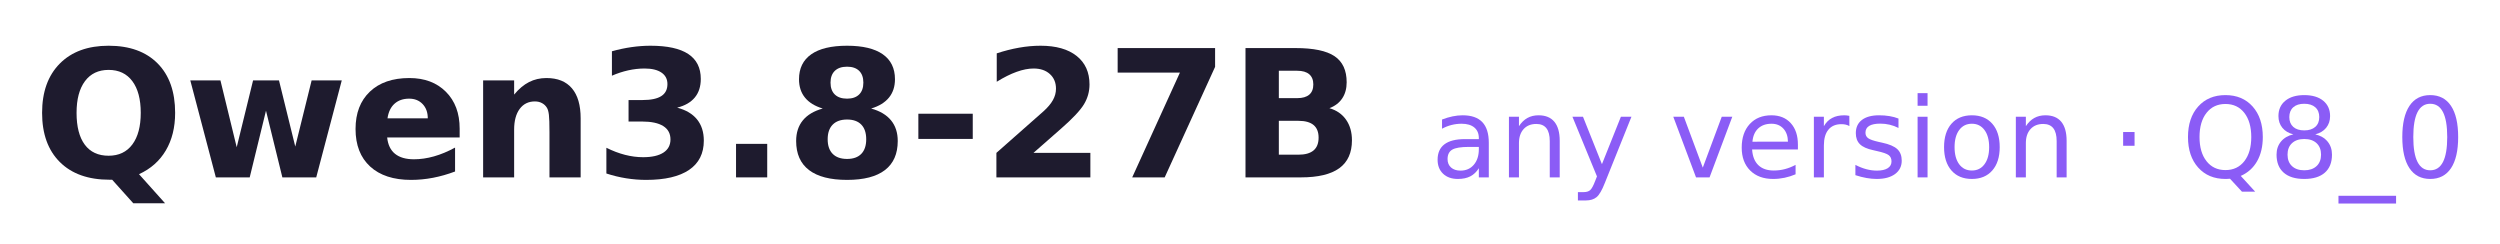
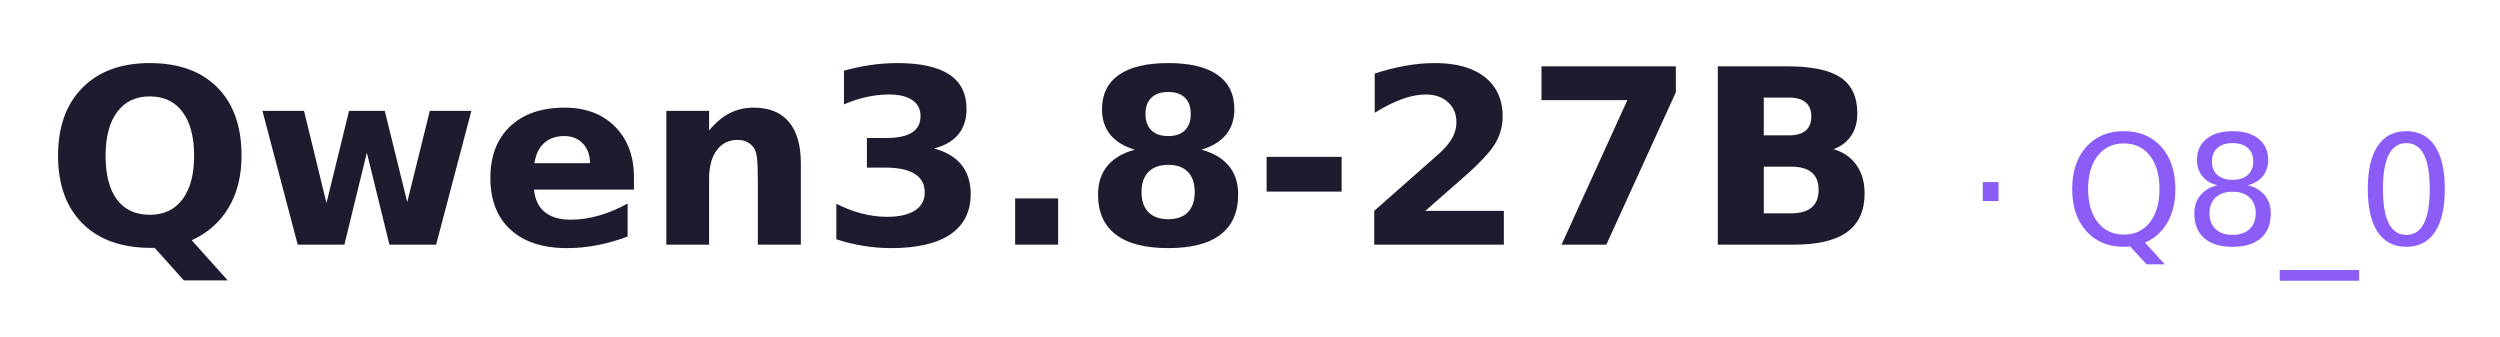
- <svg xmlns="http://www.w3.org/2000/svg" width="451" height="44" viewBox="0 0 451 44" role="img" aria-label="Qwen3.8-27B any version · Q8_0">
+ <svg xmlns="http://www.w3.org/2000/svg" width="327" height="44" viewBox="0 0 327 44" role="img" aria-label="Qwen3.8-27B · Q8_0">
  <path fill="#1e1b2e" d="M20.234 32.422H19.766Q14.0 32.422 10.797 29.234Q7.594 26.047 7.594 20.359Q7.594 14.688 10.789 11.469Q13.984 8.25 19.594 8.25Q25.266 8.25 28.43 11.438Q31.594 14.625 31.594 20.359Q31.594 24.297 29.914 27.141Q28.234 29.984 25.078 31.422L29.781 36.672H24.047ZM19.594 12.609Q16.844 12.609 15.328 14.641Q13.812 16.672 13.812 20.359Q13.812 24.109 15.297 26.102Q16.781 28.094 19.594 28.094Q22.359 28.094 23.875 26.062Q25.391 24.031 25.391 20.359Q25.391 16.672 23.875 14.641Q22.359 12.609 19.594 12.609Z" />
  <path fill="#1e1b2e" d="M34.328 14.5H39.766L42.703 26.562L45.656 14.5H50.328L53.266 26.438L56.219 14.5H61.656L57.047 32.0H50.938L47.984 19.969L45.047 32.0H38.938Z" />
  <path fill="#1e1b2e" d="M82.922 23.203V24.797H69.844Q70.047 26.766 71.266 27.75Q72.484 28.734 74.672 28.734Q76.438 28.734 78.289 28.211Q80.141 27.688 82.094 26.625V30.938Q80.109 31.688 78.125 32.07Q76.141 32.453 74.156 32.453Q69.406 32.453 66.773 30.039Q64.141 27.625 64.141 23.266Q64.141 18.984 66.727 16.531Q69.312 14.078 73.844 14.078Q77.969 14.078 80.445 16.562Q82.922 19.047 82.922 23.203ZM77.172 21.344Q77.172 19.75 76.242 18.773Q75.312 17.797 73.812 17.797Q72.188 17.797 71.172 18.711Q70.156 19.625 69.906 21.344Z" />
  <path fill="#1e1b2e" d="M104.75 21.344V32.0H99.125V30.266V23.844Q99.125 21.578 99.023 20.719Q98.922 19.859 98.672 19.453Q98.344 18.906 97.781 18.602Q97.219 18.297 96.5 18.297Q94.75 18.297 93.75 19.648Q92.75 21.0 92.75 23.391V32.0H87.156V14.5H92.75V17.062Q94.016 15.531 95.438 14.805Q96.859 14.078 98.578 14.078Q101.609 14.078 103.18 15.938Q104.75 17.797 104.75 21.344Z" />
  <path fill="#1e1b2e" d="M122.156 19.422Q124.516 20.031 125.742 21.539Q126.969 23.047 126.969 25.375Q126.969 28.844 124.312 30.648Q121.656 32.453 116.562 32.453Q114.766 32.453 112.961 32.164Q111.156 31.875 109.391 31.297V26.656Q111.078 27.5 112.742 27.93Q114.406 28.359 116.016 28.359Q118.406 28.359 119.68 27.531Q120.953 26.703 120.953 25.156Q120.953 23.562 119.648 22.742Q118.344 21.922 115.797 21.922H113.391V18.047H115.922Q118.188 18.047 119.297 17.336Q120.406 16.625 120.406 15.172Q120.406 13.828 119.328 13.094Q118.25 12.359 116.281 12.359Q114.828 12.359 113.344 12.688Q111.859 13.016 110.391 13.656V9.25Q112.172 8.75 113.922 8.5Q115.672 8.25 117.359 8.25Q121.906 8.25 124.164 9.742Q126.422 11.234 126.422 14.234Q126.422 16.281 125.344 17.586Q124.266 18.891 122.156 19.422Z" />
  <path fill="#1e1b2e" d="M132.781 25.953H138.406V32.0H132.781Z" />
  <path fill="#1e1b2e" d="M152.812 21.562Q151.125 21.562 150.219 22.484Q149.312 23.406 149.312 25.125Q149.312 26.844 150.219 27.758Q151.125 28.672 152.812 28.672Q154.484 28.672 155.375 27.758Q156.266 26.844 156.266 25.125Q156.266 23.391 155.375 22.477Q154.484 21.562 152.812 21.562ZM148.422 19.578Q146.297 18.938 145.219 17.609Q144.141 16.281 144.141 14.297Q144.141 11.344 146.344 9.797Q148.547 8.25 152.812 8.25Q157.047 8.25 159.25 9.789Q161.453 11.328 161.453 14.297Q161.453 16.281 160.367 17.609Q159.281 18.938 157.156 19.578Q159.531 20.234 160.742 21.711Q161.953 23.188 161.953 25.438Q161.953 28.906 159.648 30.68Q157.344 32.453 152.812 32.453Q148.266 32.453 145.945 30.68Q143.625 28.906 143.625 25.438Q143.625 23.188 144.836 21.711Q146.047 20.234 148.422 19.578ZM149.828 14.906Q149.828 16.297 150.602 17.047Q151.375 17.797 152.812 17.797Q154.219 17.797 154.984 17.047Q155.75 16.297 155.75 14.906Q155.75 13.516 154.984 12.773Q154.219 12.031 152.812 12.031Q151.375 12.031 150.602 12.781Q149.828 13.531 149.828 14.906Z" />
  <path fill="#1e1b2e" d="M165.672 20.516H175.484V25.062H165.672Z" />
  <path fill="#1e1b2e" d="M186.438 27.578H196.703V32.0H179.75V27.578L188.266 20.062Q189.406 19.031 189.953 18.047Q190.5 17.062 190.5 16.0Q190.5 14.359 189.398 13.359Q188.297 12.359 186.469 12.359Q185.062 12.359 183.391 12.961Q181.719 13.562 179.812 14.75V9.625Q181.844 8.953 183.828 8.602Q185.812 8.25 187.719 8.25Q191.906 8.25 194.227 10.094Q196.547 11.938 196.547 15.234Q196.547 17.141 195.562 18.789Q194.578 20.438 191.422 23.203Z" />
  <path fill="#1e1b2e" d="M201.625 8.672H219.203V12.062L210.109 32.0H204.25L212.859 13.094H201.625Z" />
  <path fill="#1e1b2e" d="M234.031 17.703Q235.453 17.703 236.188 17.078Q236.922 16.453 236.922 15.234Q236.922 14.031 236.188 13.398Q235.453 12.766 234.031 12.766H230.703V17.703ZM234.234 27.906Q236.047 27.906 236.961 27.141Q237.875 26.375 237.875 24.828Q237.875 23.312 236.969 22.555Q236.062 21.797 234.234 21.797H230.703V27.906ZM239.828 19.516Q241.766 20.078 242.828 21.594Q243.891 23.109 243.891 25.312Q243.891 28.688 241.609 30.344Q239.328 32.0 234.672 32.0H224.688V8.672H233.719Q238.578 8.672 240.758 10.141Q242.938 11.609 242.938 14.844Q242.938 16.547 242.141 17.742Q241.344 18.938 239.828 19.516Z" />
-   <path fill="#8b5cf6" d="M264.996 26.502Q262.818 26.502 261.979 27.0Q261.139 27.498 261.139 28.699Q261.139 29.656 261.769 30.218Q262.398 30.779 263.482 30.779Q264.977 30.779 265.88 29.72Q266.783 28.66 266.783 26.902V26.502ZM268.58 25.76V32.0H266.783V30.34Q266.168 31.336 265.25 31.81Q264.332 32.283 263.004 32.283Q261.324 32.283 260.333 31.341Q259.342 30.398 259.342 28.816Q259.342 26.971 260.577 26.033Q261.812 25.096 264.264 25.096H266.783V24.92Q266.783 23.68 265.968 23.001Q265.152 22.322 263.678 22.322Q262.74 22.322 261.852 22.547Q260.963 22.771 260.143 23.221V21.561Q261.129 21.18 262.057 20.989Q262.984 20.799 263.863 20.799Q266.236 20.799 267.408 22.029Q268.58 23.26 268.58 25.76Z" />
-   <path fill="#8b5cf6" d="M281.373 25.398V32.0H279.576V25.457Q279.576 23.904 278.971 23.133Q278.365 22.361 277.154 22.361Q275.699 22.361 274.859 23.289Q274.02 24.217 274.02 25.818V32.0H272.213V21.062H274.02V22.762Q274.664 21.775 275.538 21.287Q276.412 20.799 277.555 20.799Q279.439 20.799 280.406 21.966Q281.373 23.133 281.373 25.398Z" />
-   <path fill="#8b5cf6" d="M289.508 33.016Q288.746 34.969 288.023 35.564Q287.301 36.16 286.09 36.16H284.654V34.656H285.709Q286.451 34.656 286.861 34.305Q287.271 33.953 287.77 32.645L288.092 31.824L283.668 21.062H285.572L288.99 29.617L292.408 21.062H294.312Z" />
-   <path fill="#8b5cf6" d="M301.861 21.062H303.766L307.184 30.242L310.602 21.062H312.506L308.404 32.0H305.963Z" />
-   <path fill="#8b5cf6" d="M324.342 26.082V26.961H316.08Q316.197 28.816 317.198 29.788Q318.199 30.76 319.986 30.76Q321.021 30.76 321.993 30.506Q322.965 30.252 323.922 29.744V31.443Q322.955 31.854 321.939 32.068Q320.924 32.283 319.879 32.283Q317.262 32.283 315.733 30.76Q314.205 29.236 314.205 26.639Q314.205 23.953 315.655 22.376Q317.105 20.799 319.566 20.799Q321.773 20.799 323.058 22.22Q324.342 23.641 324.342 26.082ZM322.545 25.555Q322.525 24.08 321.72 23.201Q320.914 22.322 319.586 22.322Q318.082 22.322 317.179 23.172Q316.275 24.021 316.139 25.564Z" />
-   <path fill="#8b5cf6" d="M333.629 22.742Q333.326 22.566 332.97 22.483Q332.613 22.4 332.184 22.4Q330.66 22.4 329.845 23.392Q329.029 24.383 329.029 26.238V32.0H327.223V21.062H329.029V22.762Q329.596 21.766 330.504 21.282Q331.412 20.799 332.711 20.799Q332.896 20.799 333.121 20.823Q333.346 20.848 333.619 20.896Z" />
-   <path fill="#8b5cf6" d="M342.486 21.385V23.084Q341.725 22.693 340.904 22.498Q340.084 22.303 339.205 22.303Q337.867 22.303 337.198 22.713Q336.529 23.123 336.529 23.943Q336.529 24.568 337.008 24.925Q337.486 25.281 338.932 25.604L339.547 25.74Q341.461 26.15 342.267 26.897Q343.072 27.645 343.072 28.982Q343.072 30.506 341.866 31.395Q340.66 32.283 338.551 32.283Q337.672 32.283 336.72 32.112Q335.768 31.941 334.713 31.6V29.744Q335.709 30.262 336.676 30.521Q337.643 30.779 338.59 30.779Q339.859 30.779 340.543 30.345Q341.227 29.91 341.227 29.119Q341.227 28.387 340.733 27.996Q340.24 27.605 338.57 27.244L337.945 27.098Q336.275 26.746 335.533 26.019Q334.791 25.291 334.791 24.021Q334.791 22.479 335.885 21.639Q336.979 20.799 338.99 20.799Q339.986 20.799 340.865 20.945Q341.744 21.092 342.486 21.385Z" />
-   <path fill="#8b5cf6" d="M345.934 21.062H347.73V32.0H345.934ZM345.934 16.805H347.73V19.08H345.934Z" />
-   <path fill="#8b5cf6" d="M355.729 22.322Q354.283 22.322 353.443 23.45Q352.604 24.578 352.604 26.541Q352.604 28.504 353.438 29.632Q354.273 30.76 355.729 30.76Q357.164 30.76 358.004 29.627Q358.844 28.494 358.844 26.541Q358.844 24.598 358.004 23.46Q357.164 22.322 355.729 22.322ZM355.729 20.799Q358.072 20.799 359.41 22.322Q360.748 23.846 360.748 26.541Q360.748 29.227 359.41 30.755Q358.072 32.283 355.729 32.283Q353.375 32.283 352.042 30.755Q350.709 29.227 350.709 26.541Q350.709 23.846 352.042 22.322Q353.375 20.799 355.729 20.799Z" />
-   <path fill="#8b5cf6" d="M372.818 25.398V32.0H371.021V25.457Q371.021 23.904 370.416 23.133Q369.811 22.361 368.6 22.361Q367.145 22.361 366.305 23.289Q365.465 24.217 365.465 25.818V32.0H363.658V21.062H365.465V22.762Q366.109 21.775 366.983 21.287Q367.857 20.799 369.0 20.799Q370.885 20.799 371.852 21.966Q372.818 23.133 372.818 25.398Z" />
-   <path fill="#8b5cf6" d="M383.014 23.816H385.074V26.297H383.014Z" />
-   <path fill="#8b5cf6" d="M401.471 18.758Q399.322 18.758 398.058 20.359Q396.793 21.961 396.793 24.725Q396.793 27.479 398.058 29.08Q399.322 30.682 401.471 30.682Q403.619 30.682 404.874 29.08Q406.129 27.479 406.129 24.725Q406.129 21.961 404.874 20.359Q403.619 18.758 401.471 18.758ZM404.234 31.736 406.832 34.578H404.449L402.291 32.244Q401.969 32.264 401.798 32.273Q401.627 32.283 401.471 32.283Q398.395 32.283 396.554 30.228Q394.713 28.172 394.713 24.725Q394.713 21.268 396.554 19.212Q398.395 17.156 401.471 17.156Q404.537 17.156 406.373 19.212Q408.209 21.268 408.209 24.725Q408.209 27.264 407.188 29.07Q406.168 30.877 404.234 31.736Z" />
-   <path fill="#8b5cf6" d="M415.689 25.076Q414.283 25.076 413.478 25.828Q412.672 26.58 412.672 27.898Q412.672 29.217 413.478 29.969Q414.283 30.721 415.689 30.721Q417.096 30.721 417.906 29.964Q418.717 29.207 418.717 27.898Q418.717 26.58 417.911 25.828Q417.105 25.076 415.689 25.076ZM413.717 24.236Q412.447 23.924 411.739 23.055Q411.031 22.186 411.031 20.936Q411.031 19.188 412.276 18.172Q413.521 17.156 415.689 17.156Q417.867 17.156 419.107 18.172Q420.348 19.188 420.348 20.936Q420.348 22.186 419.64 23.055Q418.932 23.924 417.672 24.236Q419.098 24.568 419.894 25.535Q420.689 26.502 420.689 27.898Q420.689 30.018 419.396 31.15Q418.102 32.283 415.689 32.283Q413.277 32.283 411.983 31.15Q410.689 30.018 410.689 27.898Q410.689 26.502 411.49 25.535Q412.291 24.568 413.717 24.236ZM412.994 21.121Q412.994 22.254 413.702 22.889Q414.41 23.523 415.689 23.523Q416.959 23.523 417.677 22.889Q418.395 22.254 418.395 21.121Q418.395 19.988 417.677 19.354Q416.959 18.719 415.689 18.719Q414.41 18.719 413.702 19.354Q412.994 19.988 412.994 21.121Z" />
-   <path fill="#8b5cf6" d="M432.252 35.32V36.717H421.861V35.32Z" />
-   <path fill="#8b5cf6" d="M438.414 18.719Q436.891 18.719 436.124 20.218Q435.357 21.717 435.357 24.725Q435.357 27.723 436.124 29.222Q436.891 30.721 438.414 30.721Q439.947 30.721 440.714 29.222Q441.48 27.723 441.48 24.725Q441.48 21.717 440.714 20.218Q439.947 18.719 438.414 18.719ZM438.414 17.156Q440.865 17.156 442.159 19.095Q443.453 21.033 443.453 24.725Q443.453 28.406 442.159 30.345Q440.865 32.283 438.414 32.283Q435.963 32.283 434.669 30.345Q433.375 28.406 433.375 24.725Q433.375 21.033 434.669 19.095Q435.963 17.156 438.414 17.156Z" />
+   <g transform="translate(-123.67 0)">
+     <path fill="#8b5cf6" d="M383.014 23.816H385.074V26.297H383.014Z" />
+     <path fill="#8b5cf6" d="M401.471 18.758Q399.322 18.758 398.058 20.359Q396.793 21.961 396.793 24.725Q396.793 27.479 398.058 29.08Q399.322 30.682 401.471 30.682Q403.619 30.682 404.874 29.08Q406.129 27.479 406.129 24.725Q406.129 21.961 404.874 20.359Q403.619 18.758 401.471 18.758ZM404.234 31.736 406.832 34.578H404.449L402.291 32.244Q401.969 32.264 401.798 32.273Q401.627 32.283 401.471 32.283Q398.395 32.283 396.554 30.228Q394.713 28.172 394.713 24.725Q394.713 21.268 396.554 19.212Q398.395 17.156 401.471 17.156Q404.537 17.156 406.373 19.212Q408.209 21.268 408.209 24.725Q408.209 27.264 407.188 29.07Q406.168 30.877 404.234 31.736Z" />
+     <path fill="#8b5cf6" d="M415.689 25.076Q414.283 25.076 413.478 25.828Q412.672 26.58 412.672 27.898Q412.672 29.217 413.478 29.969Q414.283 30.721 415.689 30.721Q417.096 30.721 417.906 29.964Q418.717 29.207 418.717 27.898Q418.717 26.58 417.911 25.828Q417.105 25.076 415.689 25.076ZM413.717 24.236Q412.447 23.924 411.739 23.055Q411.031 22.186 411.031 20.936Q411.031 19.188 412.276 18.172Q413.521 17.156 415.689 17.156Q417.867 17.156 419.107 18.172Q420.348 19.188 420.348 20.936Q420.348 22.186 419.64 23.055Q418.932 23.924 417.672 24.236Q419.098 24.568 419.894 25.535Q420.689 26.502 420.689 27.898Q420.689 30.018 419.396 31.15Q418.102 32.283 415.689 32.283Q413.277 32.283 411.983 31.15Q410.689 30.018 410.689 27.898Q410.689 26.502 411.49 25.535Q412.291 24.568 413.717 24.236ZM412.994 21.121Q412.994 22.254 413.702 22.889Q414.41 23.523 415.689 23.523Q416.959 23.523 417.677 22.889Q418.395 22.254 418.395 21.121Q418.395 19.988 417.677 19.354Q416.959 18.719 415.689 18.719Q414.41 18.719 413.702 19.354Q412.994 19.988 412.994 21.121Z" />
+     <path fill="#8b5cf6" d="M432.252 35.32V36.717H421.861V35.32Z" />
+     <path fill="#8b5cf6" d="M438.414 18.719Q436.891 18.719 436.124 20.218Q435.357 21.717 435.357 24.725Q435.357 27.723 436.124 29.222Q436.891 30.721 438.414 30.721Q439.947 30.721 440.714 29.222Q441.48 27.723 441.48 24.725Q441.48 21.717 440.714 20.218Q439.947 18.719 438.414 18.719ZM438.414 17.156Q440.865 17.156 442.159 19.095Q443.453 21.033 443.453 24.725Q443.453 28.406 442.159 30.345Q440.865 32.283 438.414 32.283Q435.963 32.283 434.669 30.345Q433.375 28.406 433.375 24.725Q433.375 21.033 434.669 19.095Q435.963 17.156 438.414 17.156Z" />
+   </g>
</svg>
